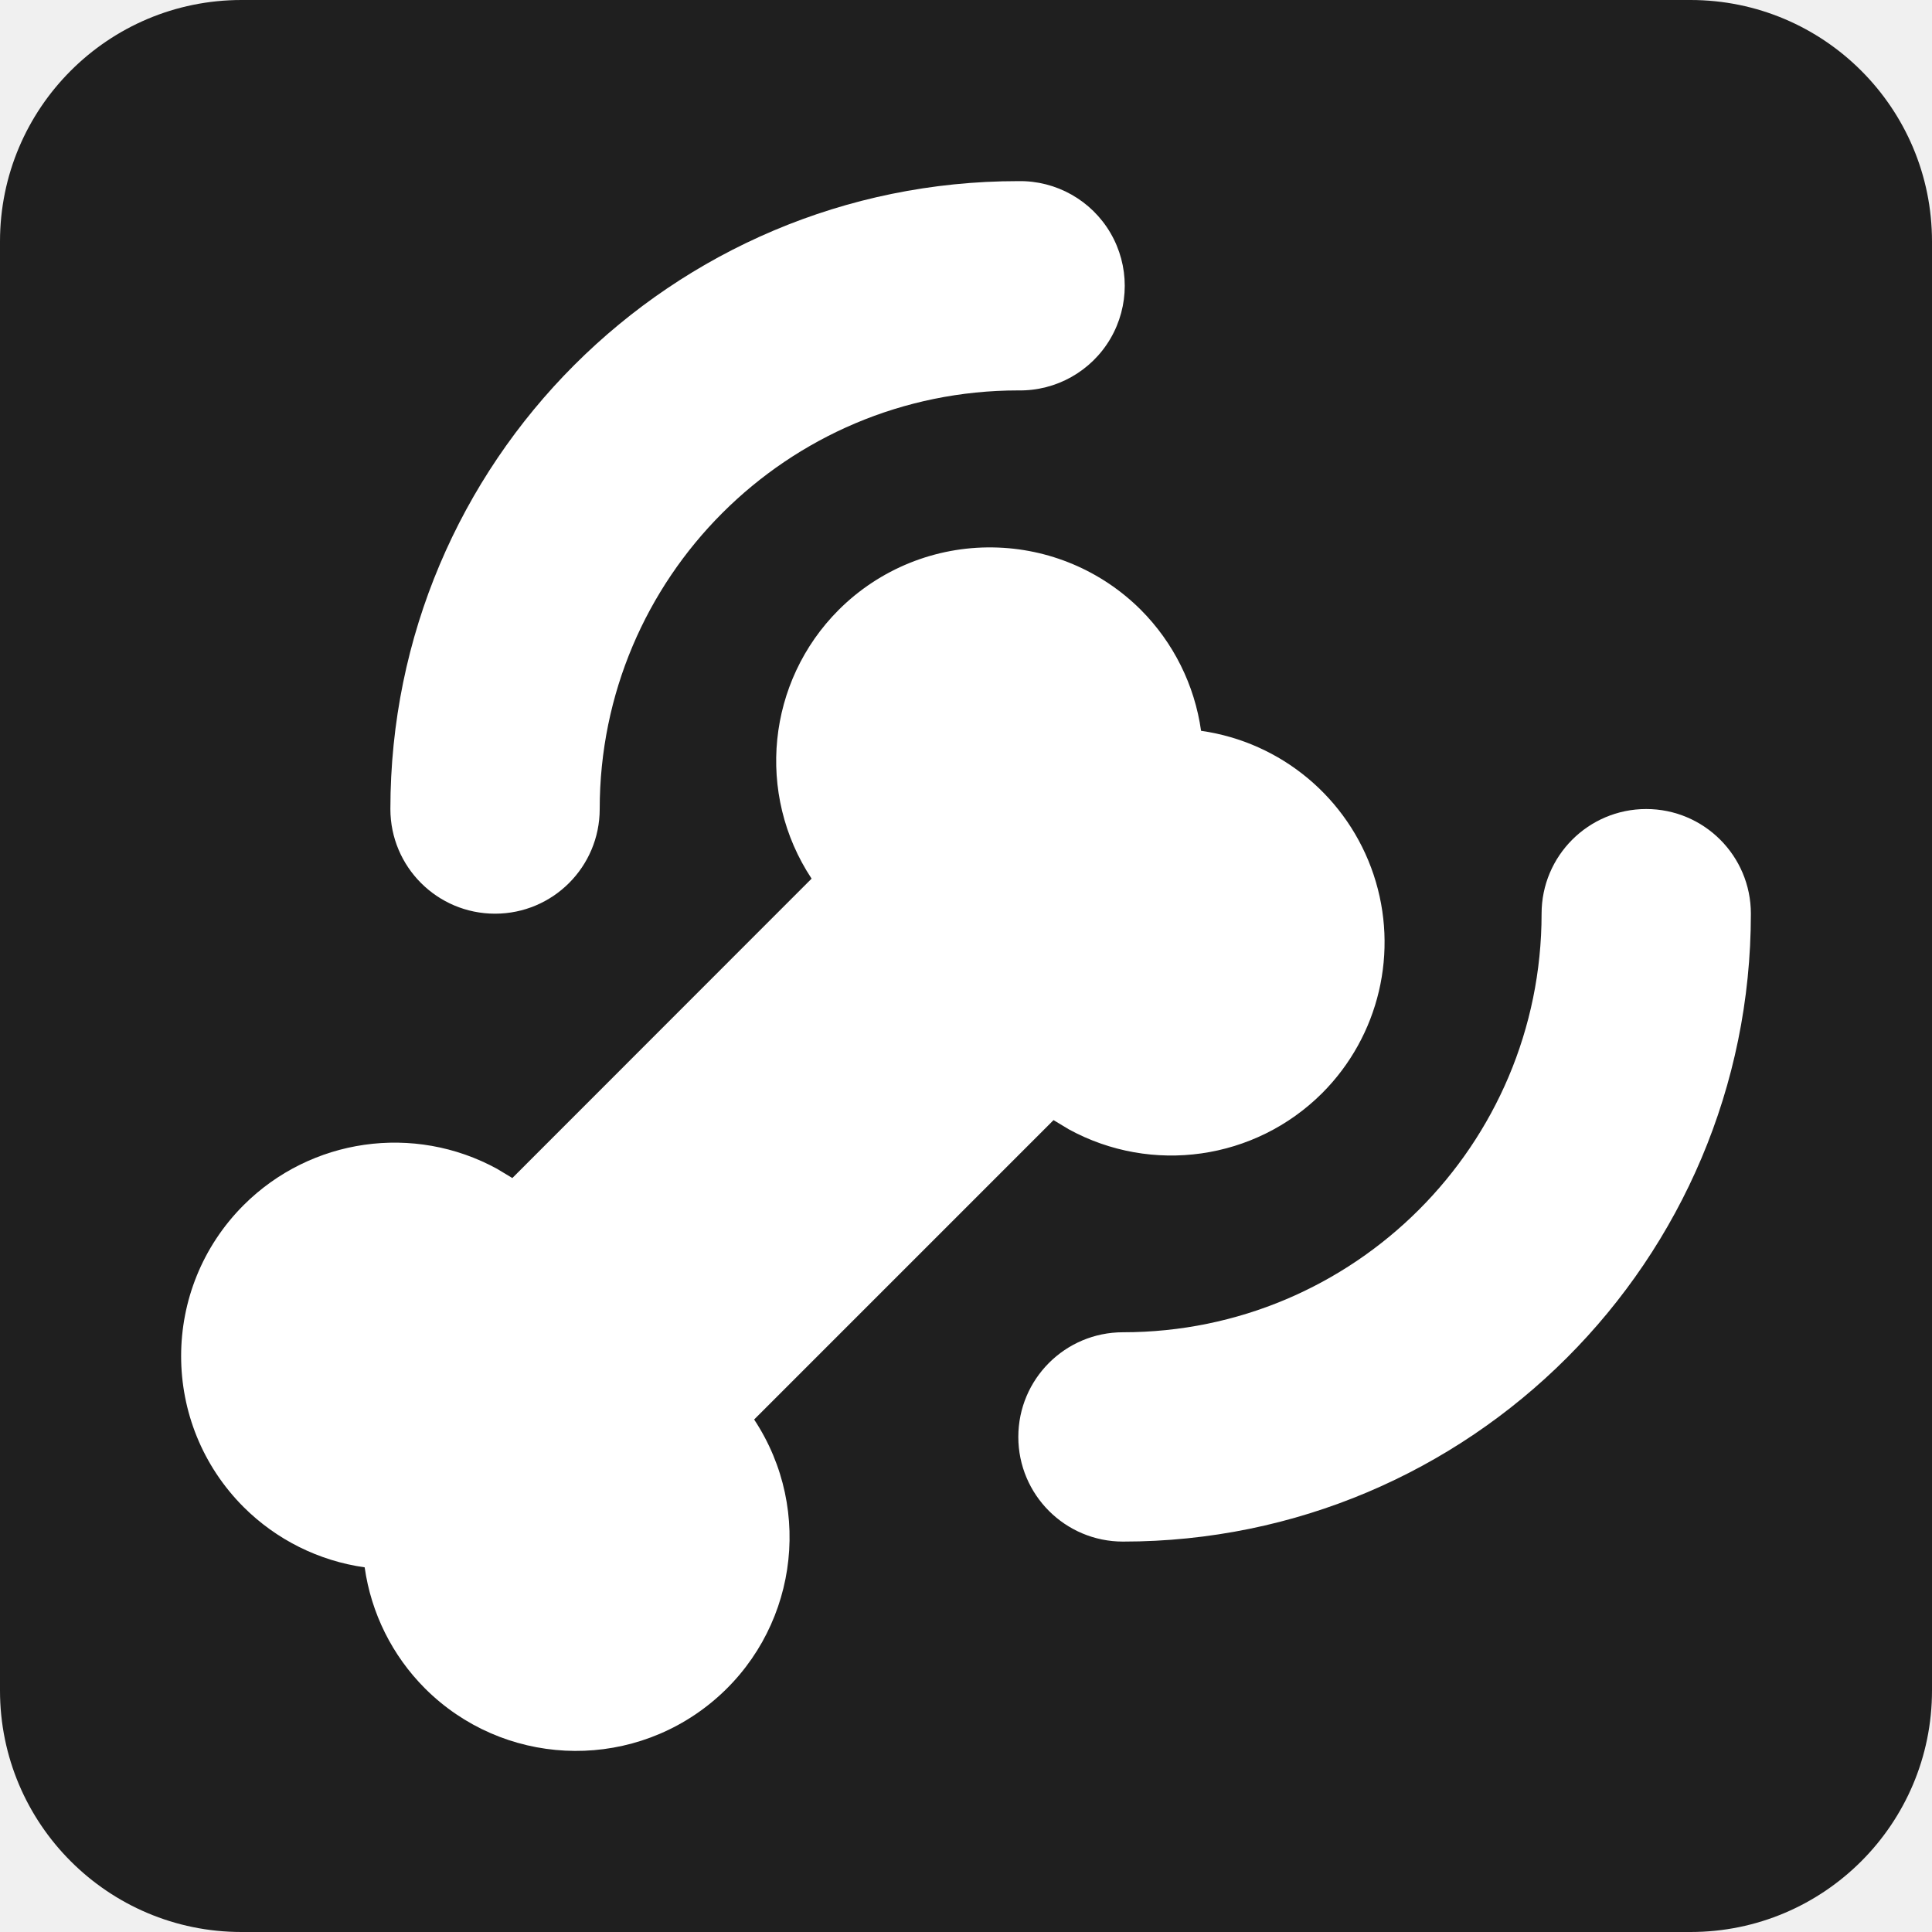
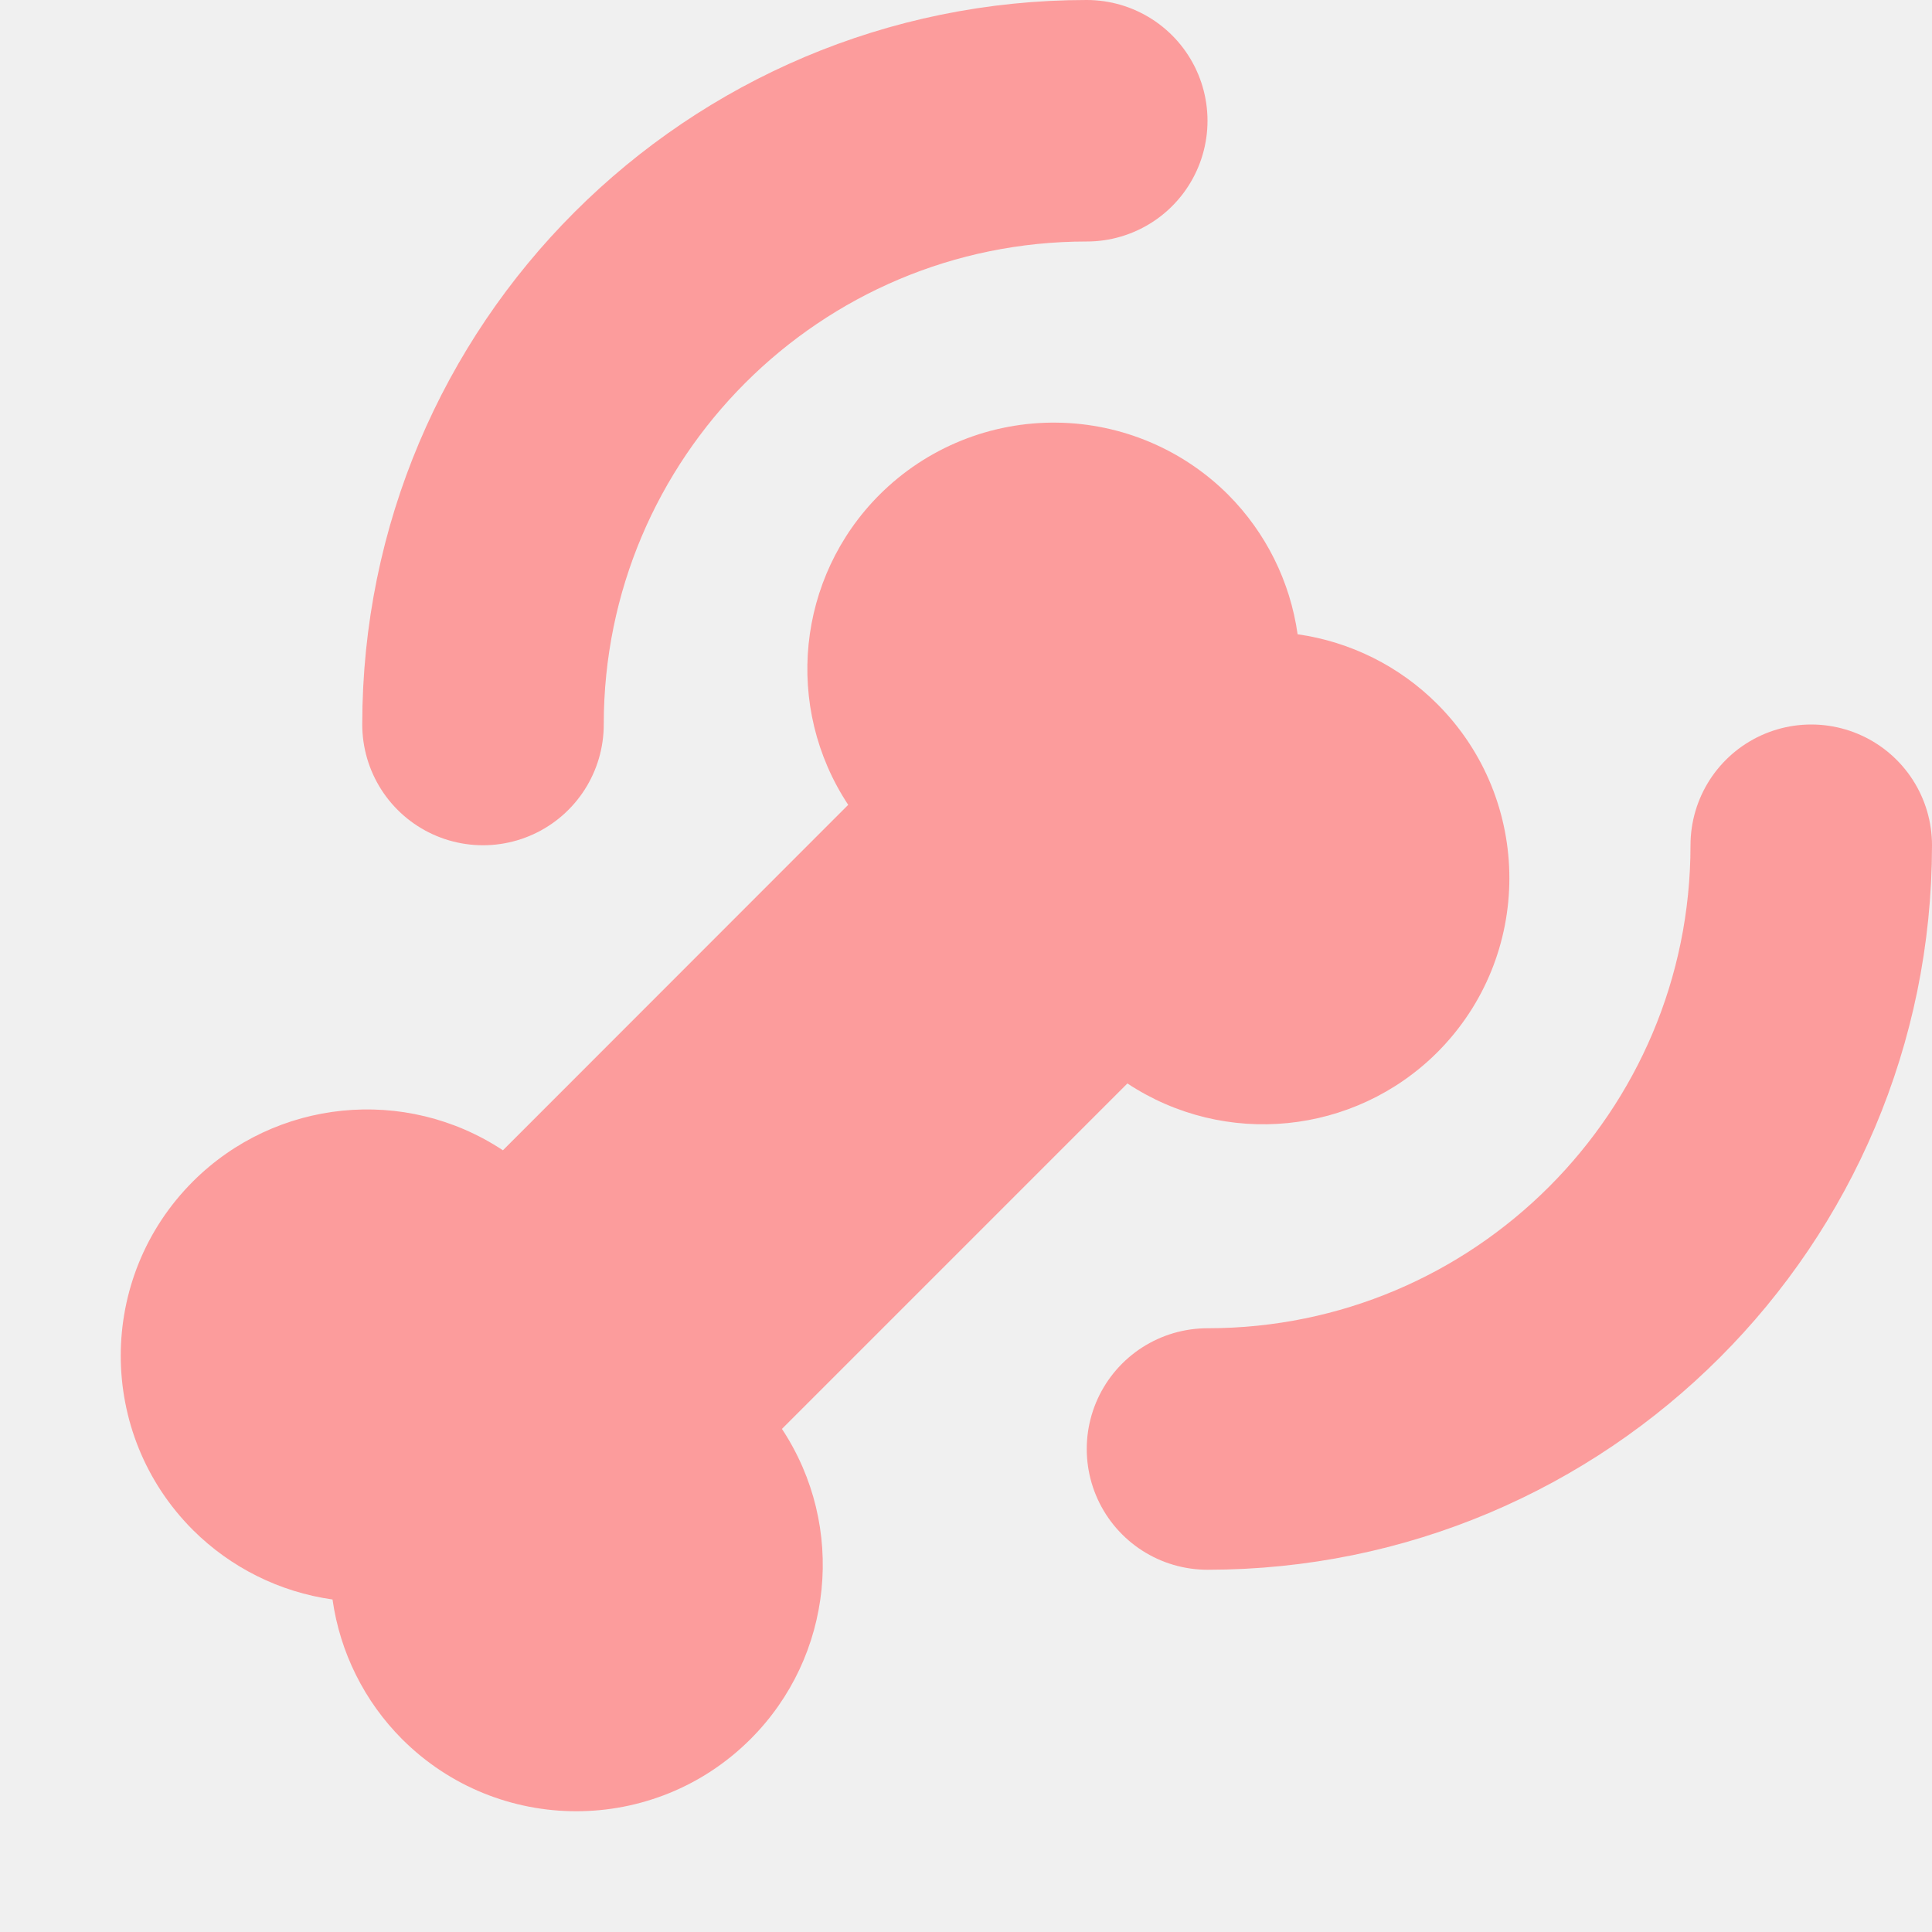
- <svg xmlns="http://www.w3.org/2000/svg" width="64" height="64">
+ <svg xmlns="http://www.w3.org/2000/svg" width="256" height="256">
  <g fill="none" fill-rule="evenodd">
-     <rect fill="#1F1F1F" width="64" height="64" rx="8" />
-     <path d="M32.894 18.134a7.076 7.076 0 0 1 4.897 2.067 7.075 7.075 0 0 1 1.996 4.008 7.075 7.075 0 0 1 4.008 12.006 7.076 7.076 0 0 1-8.392 1.194l-.503-.304-9.918 9.918a7.076 7.076 0 0 1-10.907 8.905 7.075 7.075 0 0 1-1.995-4.008 7.076 7.076 0 0 1-4.008-1.995 7.075 7.075 0 0 1 0-10.005 7.076 7.076 0 0 1 8.396-1.2l.504.304 9.913-9.918a7.075 7.075 0 0 1 .9-8.905 7.076 7.076 0 0 1 5.109-2.067Zm21.64 8.666A3.467 3.467 0 0 1 58 30.267c0 11.487-9.312 20.8-20.8 20.8a3.467 3.467 0 0 1 0-6.934c7.658 0 13.867-6.208 13.867-13.866a3.467 3.467 0 0 1 3.466-3.467ZM33.733 6a3.467 3.467 0 1 1 0 6.933c-7.659 0-13.867 6.209-13.867 13.867a3.467 3.467 0 0 1-6.934 0c0-11.488 9.313-20.8 20.8-20.8Z" fill="#FFF" fill-rule="nonzero" />
+     <path d="M116.55 65.544c-10.977 10.971-12.716 28.153-4.159 41.1l-45.75 45.776c-12.938-8.55-30.103-6.823-41.078 4.132-12.75 12.753-12.75 33.426 0 46.179a32.658 32.658 0 0 0 18.498 9.209c.987 7 4.219 13.491 9.21 18.497 12.753 12.75 33.427 12.75 46.18 0 10.977-10.971 12.716-28.153 4.159-41.1l45.776-45.775c12.925 8.542 30.074 6.826 41.051-4.108 12.75-12.752 12.75-33.425 0-46.177a32.658 32.658 0 0 0-18.497-9.234 32.655 32.655 0 0 0-9.21-18.5 32.658 32.658 0 0 0-22.605-9.54 32.659 32.659 0 0 0-23.575 9.54Z" fill="#FC9C9C" fill-rule="nonzero" />
+     <path d="M144 16c-44.183 0-80 35.817-80 80M160 192c44.183 0 80-35.817 80-80" stroke="#FC9C9C" stroke-width="32" stroke-linecap="round" />
  </g>
</svg>
